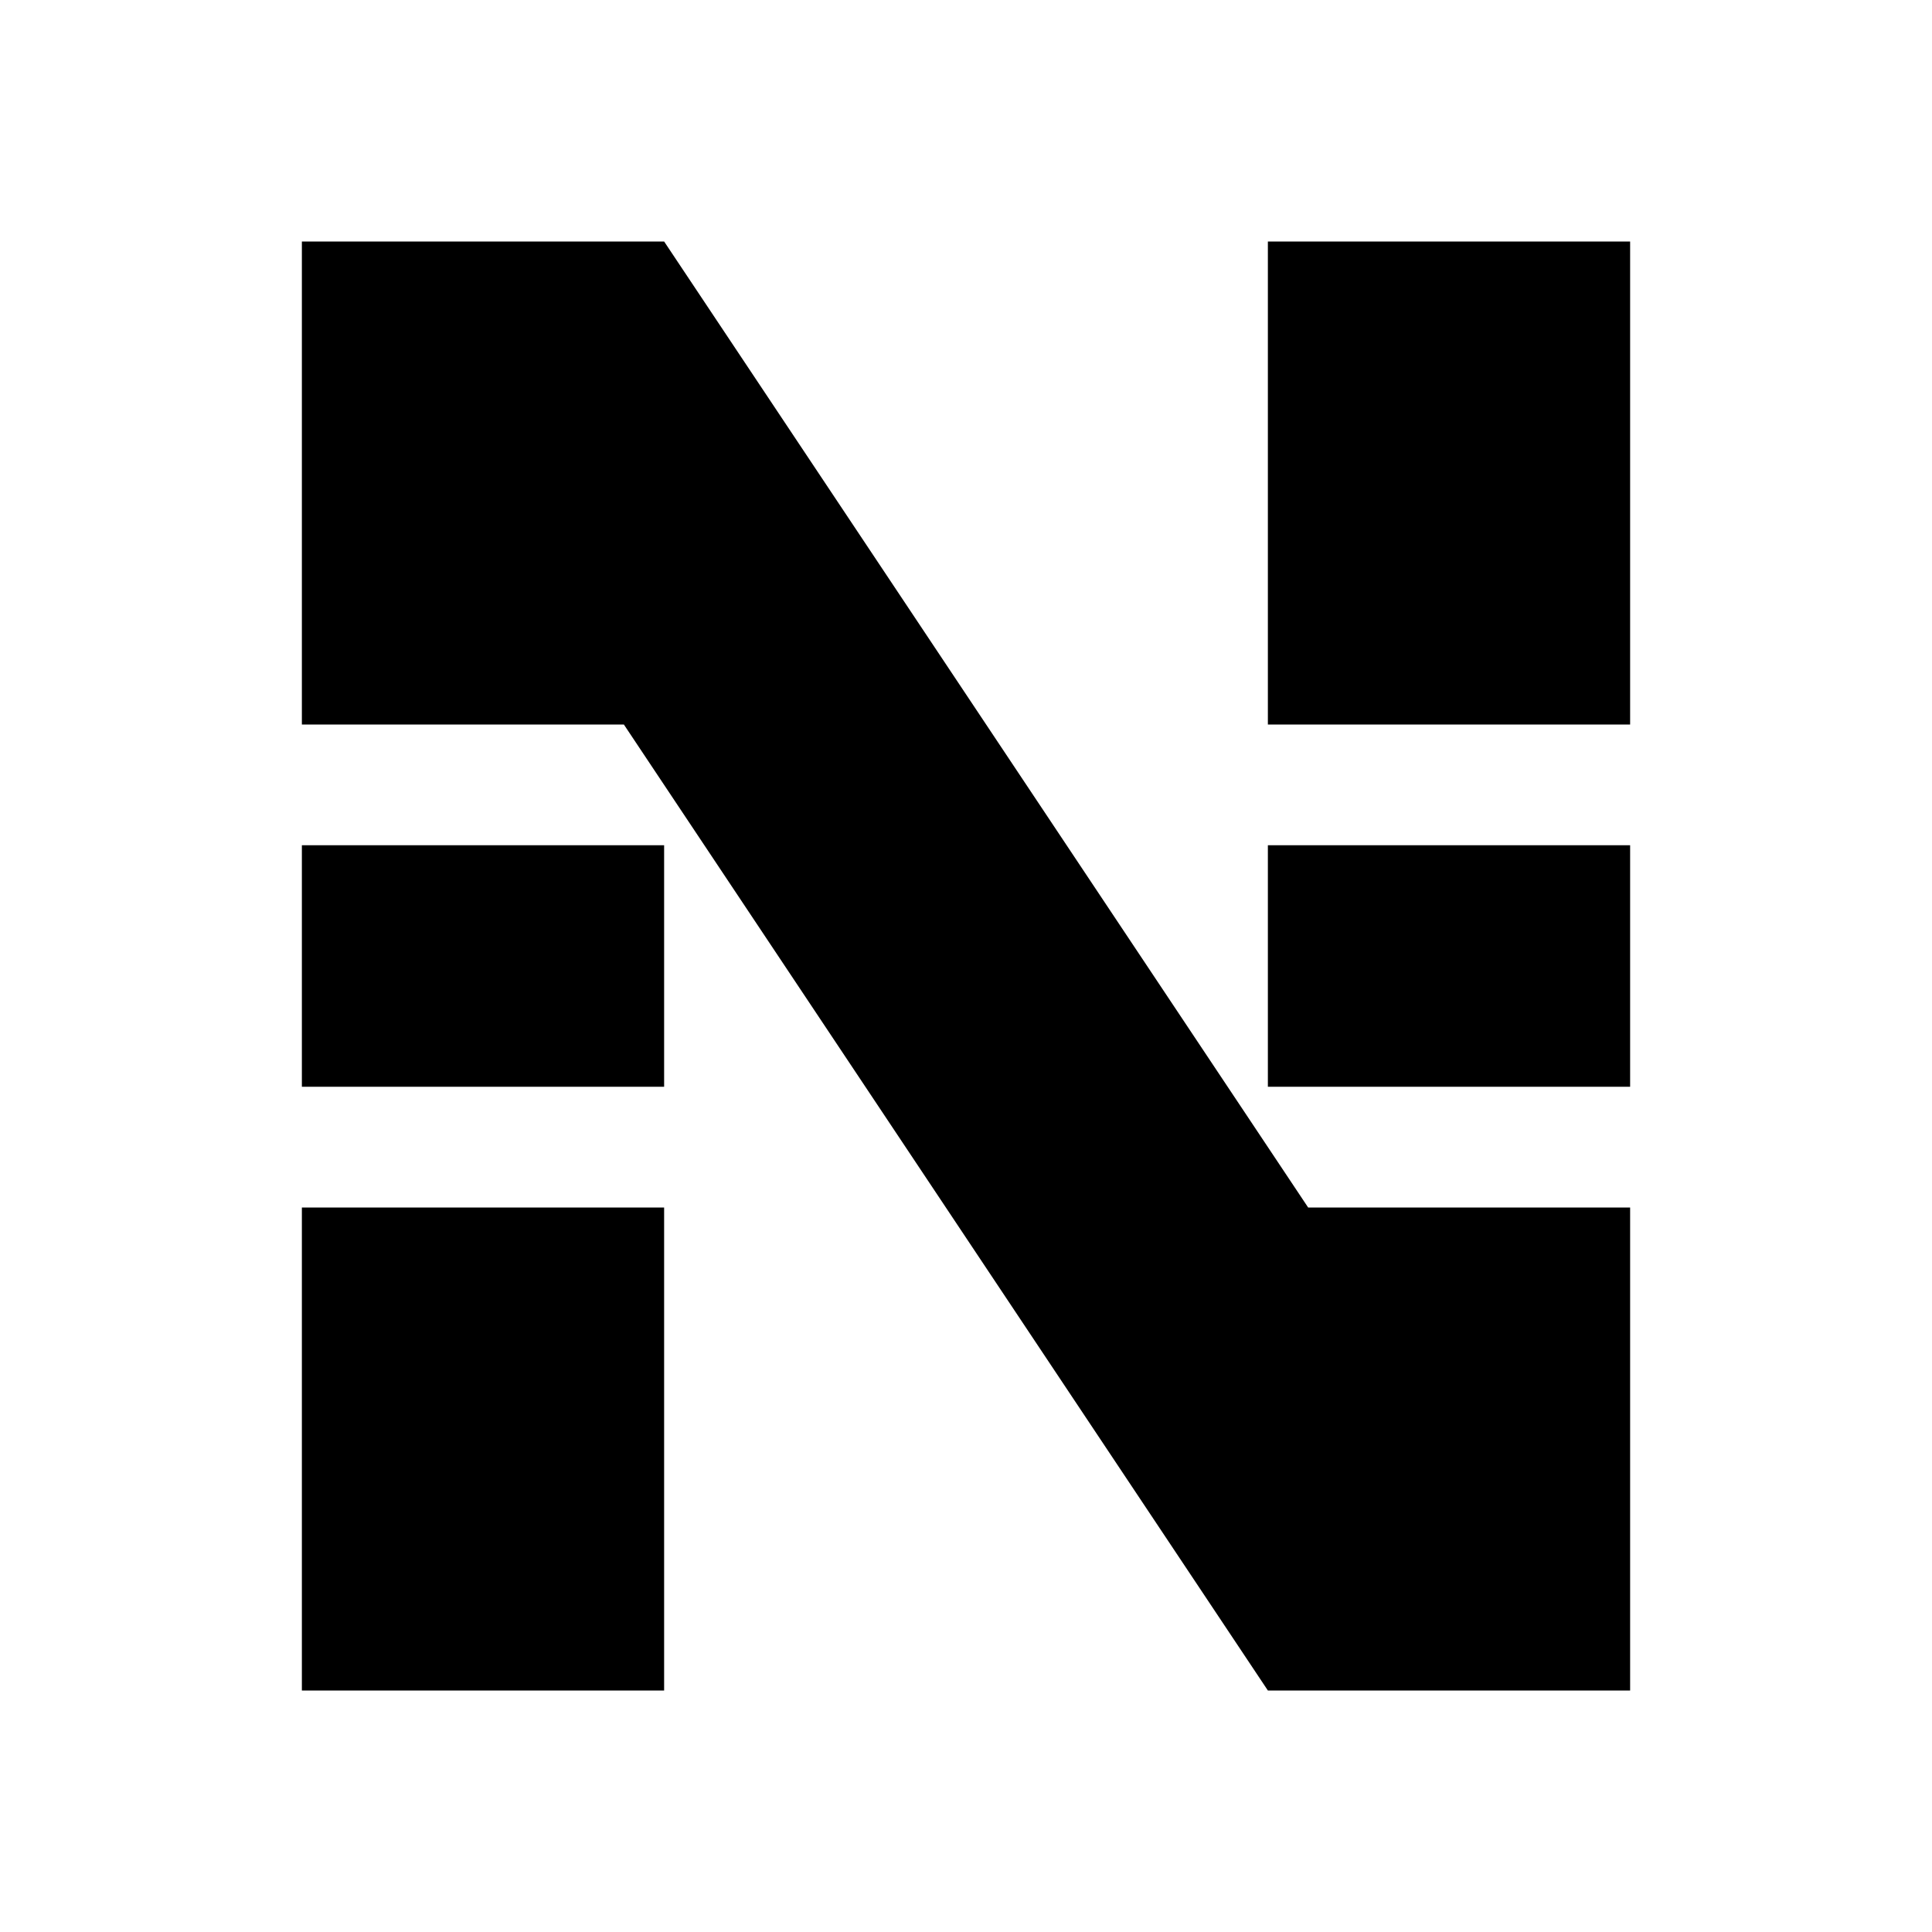
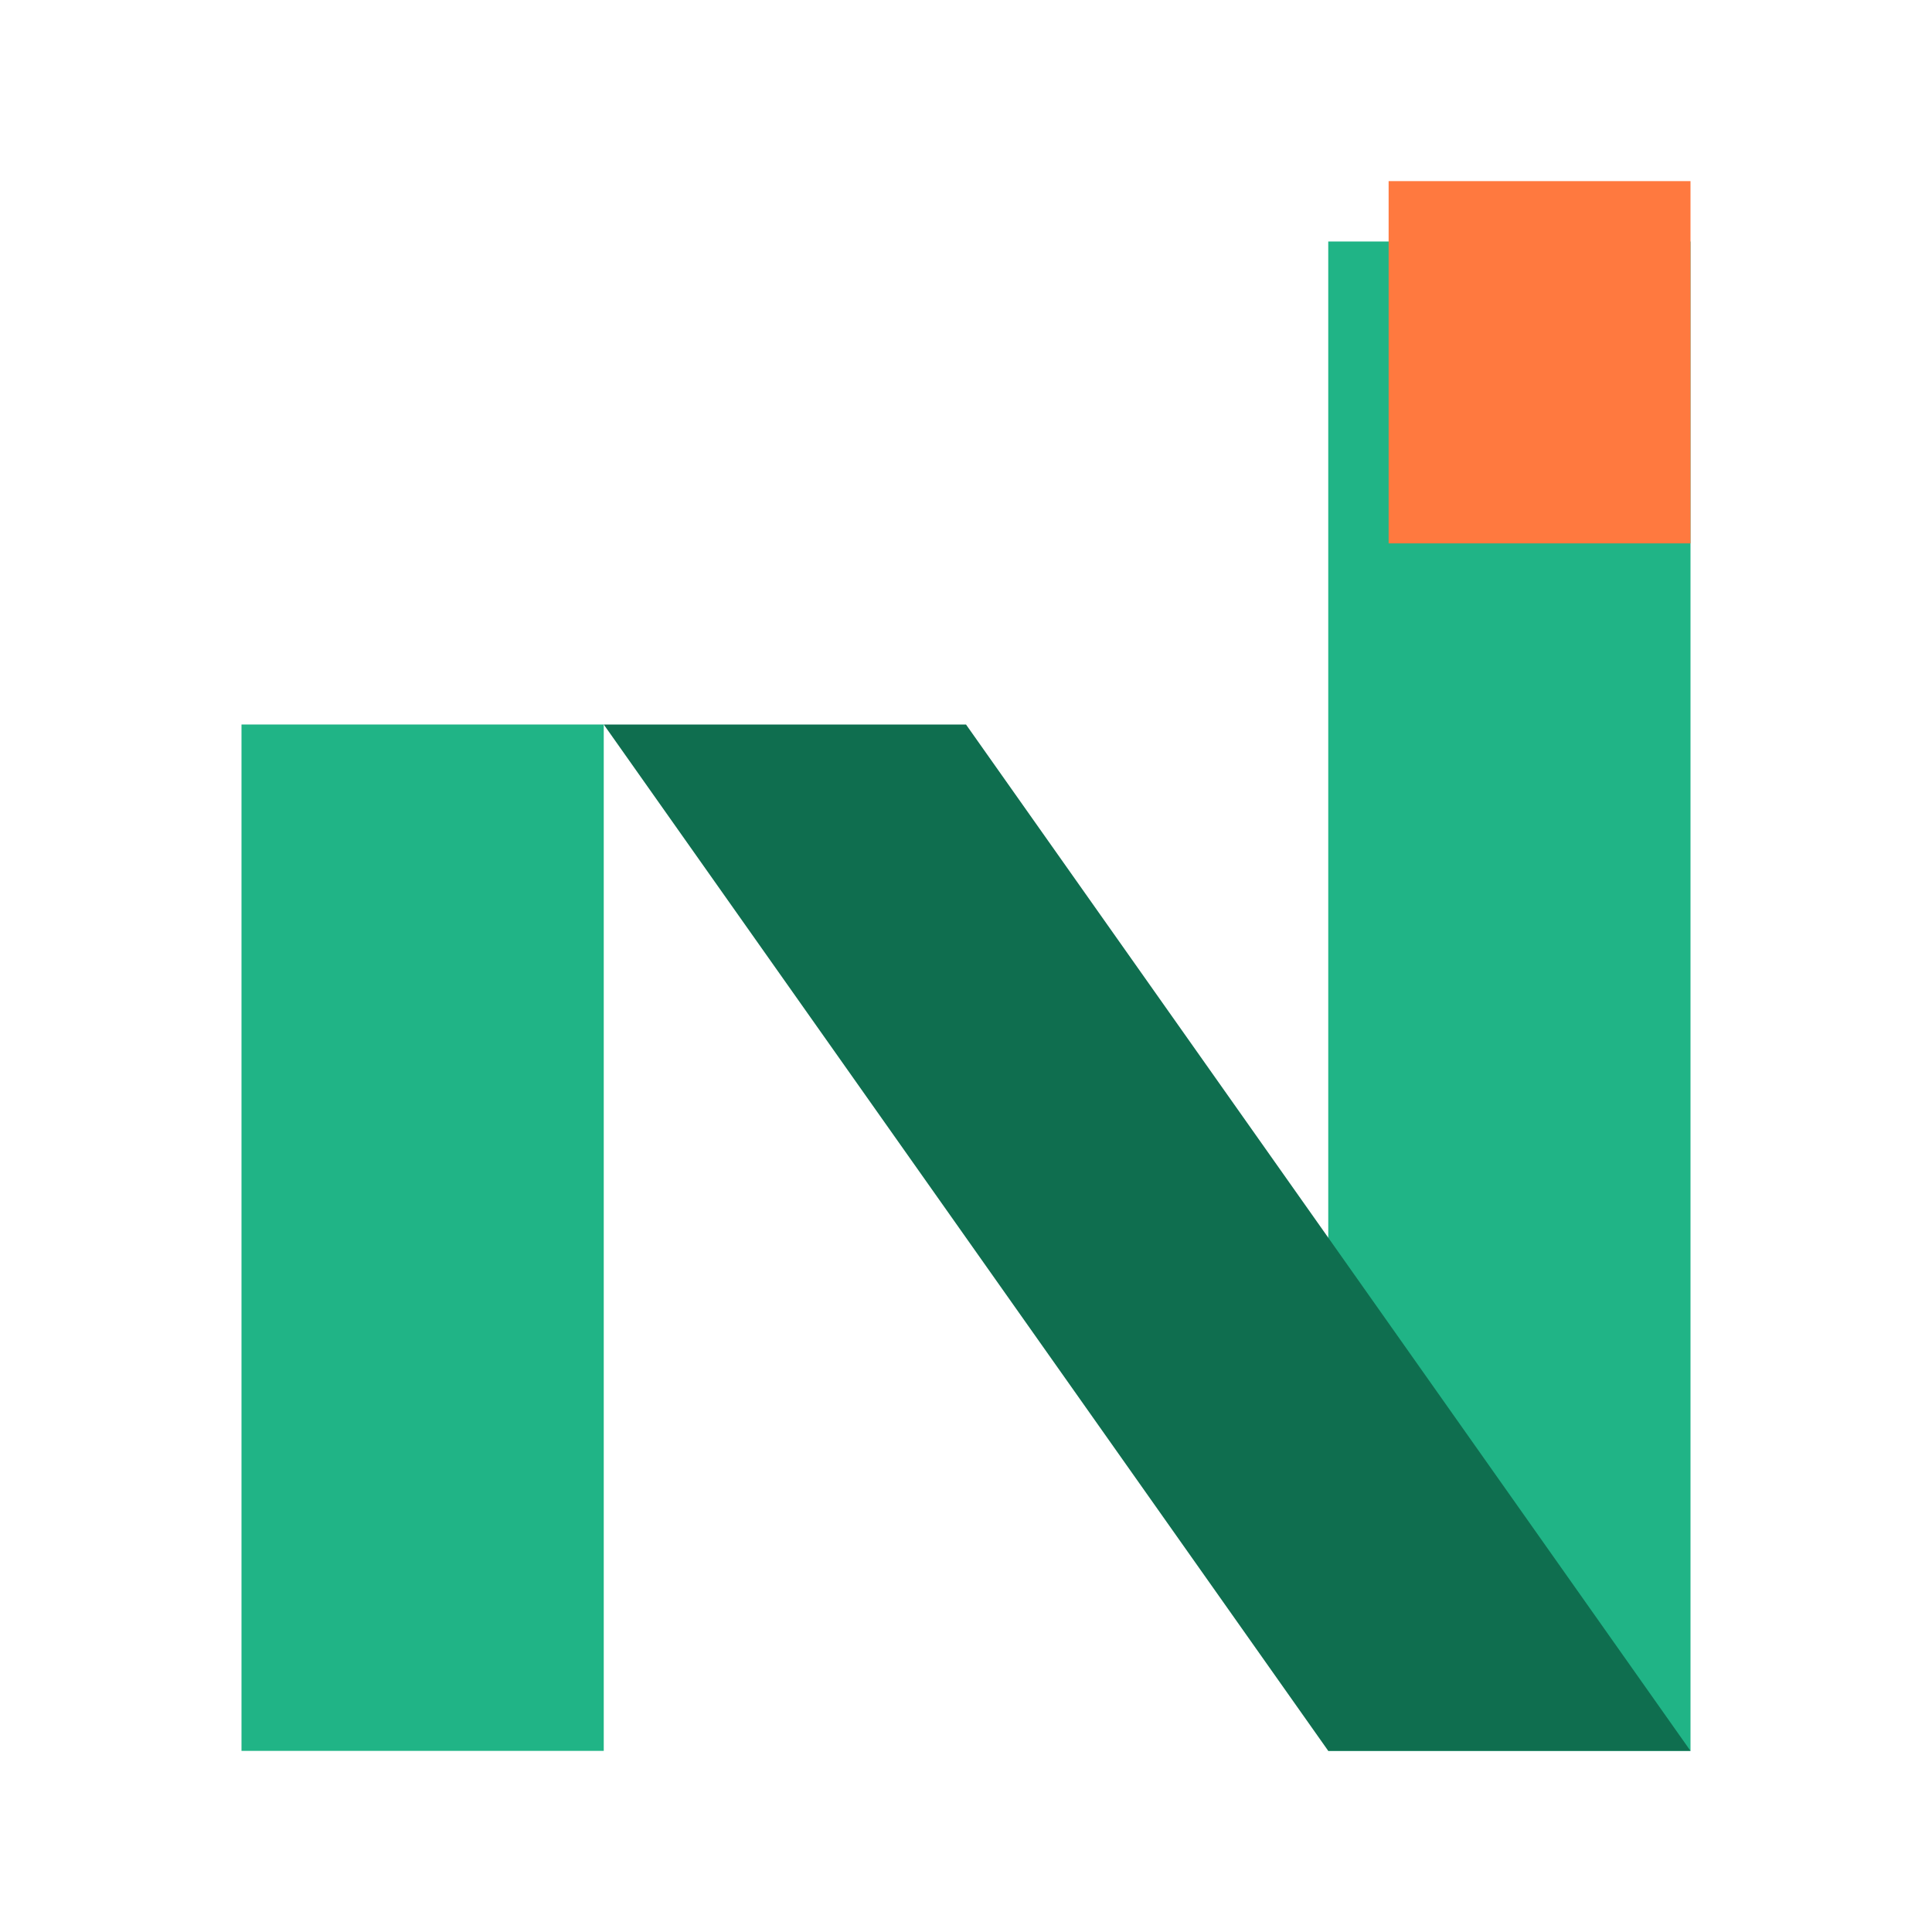
<svg xmlns="http://www.w3.org/2000/svg" viewBox="0 0 32 32" fill="none" aria-hidden="true">
-   <path fill="currentColor" fill-rule="evenodd" d="M5 4H11L21.667 20H27V28H21L10.333 12H5ZM21 4H27V12H21ZM5 14H11V18H5ZM21 14H27V18H21ZM5 20H11V28H5Z" />
+   <path fill="#20B486" fill-rule="evenodd" d="M4 12H10V29H4ZM22 4H28V29H22Z" />
+   <path fill="#0F6E4F" fill-rule="evenodd" d="M10 12L16 12L28 29L22 29Z" />
+   <path fill="#FF793F" d="M23 3H28V9H23Z" />
</svg>
